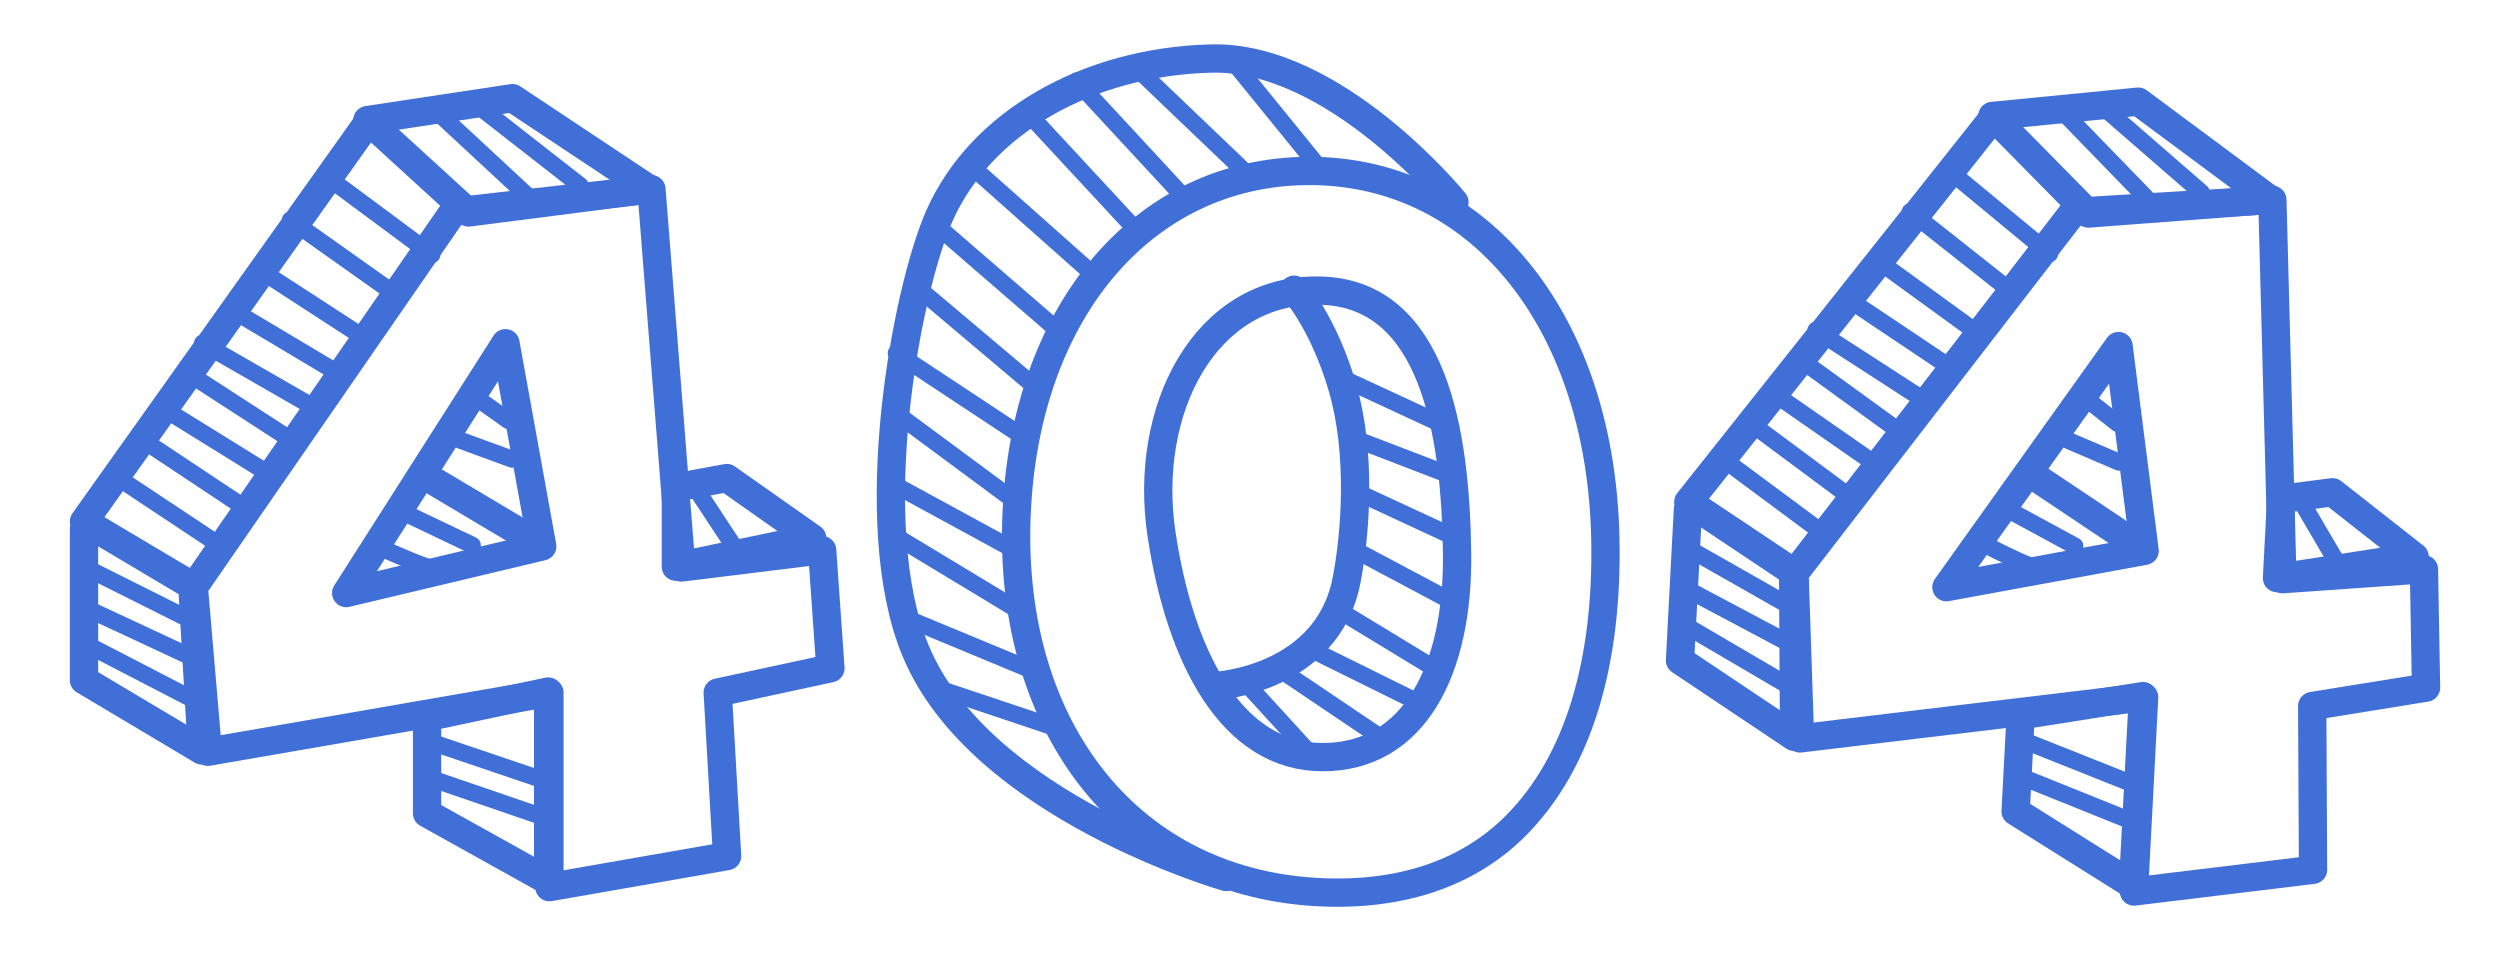
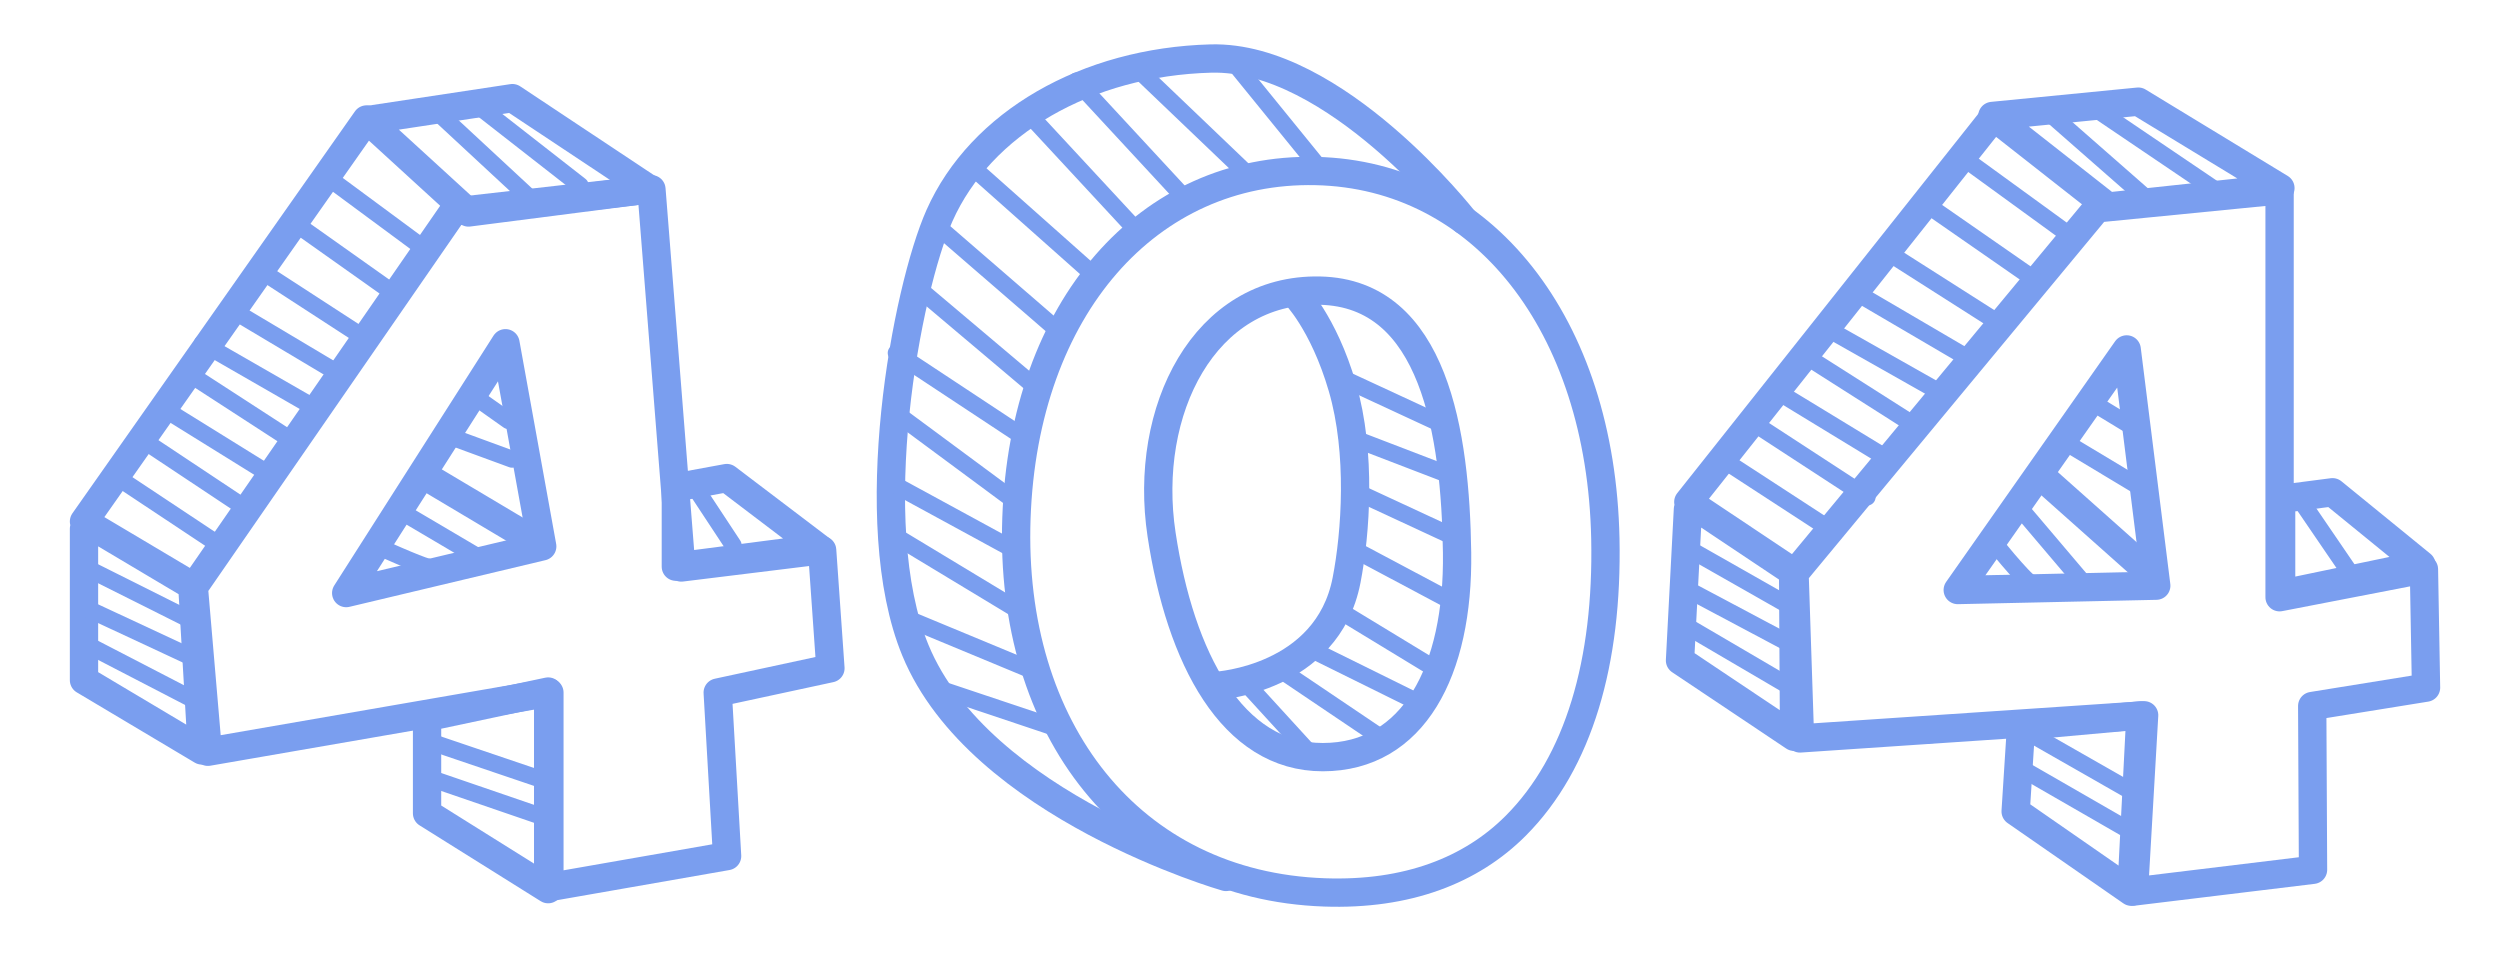
<svg xmlns="http://www.w3.org/2000/svg" width="883" height="343" viewBox="0 0 883 343">
  <defs>
    <clipPath id="clip-_404">
      <rect width="883" height="343" />
    </clipPath>
  </defs>
  <g id="_404" data-name="404" clip-path="url(#clip-_404)">
    <g id="Group_9" data-name="Group 9" transform="translate(28.708 34.666)">
-       <path id="Path_78" data-name="Path 78" d="M5284.848,7101.226l-120.62,20.9-4.98-58.168L5250.9,6931.37l69.981-7.931,10.56,133.6,49.735-6.116,2.927,41.715-39.807,8.585,3.314,57.748-62.763,10.978v-68.725" transform="translate(-5119.507 -6891.27)" fill="none" stroke="#416fd8" stroke-linecap="round" stroke-linejoin="round" stroke-width="10" />
-       <path id="Path_79" data-name="Path 79" d="M5241.612,6948.818l-56.251,88.234,69.237-16.489Z" transform="translate(-5091.791 -6862.25)" fill="none" stroke="#416fd8" stroke-linecap="round" stroke-linejoin="round" stroke-width="10" />
-       <path id="Path_80" data-name="Path 80" d="M5288.509,6940.6l-48.438-32.169-51.217,7.747,35.71,32.637Z" transform="translate(-5087.794 -6908.431)" fill="none" stroke="#416fd8" stroke-linecap="round" stroke-linejoin="round" stroke-width="10" />
-       <path id="Path_81" data-name="Path 81" d="M5242.255,6912.556l-100.1,140.675,38.26,22.749,3.39,58.122-41.649-24.811V7055.8" transform="translate(-5141.196 -6903.716)" fill="none" stroke="#416fd8" stroke-linecap="round" stroke-linejoin="round" stroke-width="10" />
-       <path id="Path_82" data-name="Path 82" d="M5241.456,7073.046l-42.771-23.811v-33.944l42.771-9.08Z" transform="translate(-5076.554 -6796.619)" fill="none" stroke="#416fd8" stroke-linecap="round" stroke-linejoin="round" stroke-width="10" />
-       <path id="Path_83" data-name="Path 83" d="M5235.667,6992.887l-37.613-22.393" transform="translate(-5077.274 -6837.462)" fill="none" stroke="#416fd8" stroke-linecap="round" stroke-width="10" />
-       <path id="Path_84" data-name="Path 84" d="M5287.838,6992.271l-30.16-21.238-18,3.3v27.993Z" transform="translate(-5029.675 -6836.847)" fill="none" stroke="#416fd8" stroke-linecap="round" stroke-linejoin="round" stroke-width="10" />
-       <path id="Path_85" data-name="Path 85" d="M5198.686,7020.313l43.032,14.761" transform="translate(-5076.554 -6780.494)" fill="none" stroke="#416fd8" stroke-linecap="round" stroke-width="6" />
-       <path id="Path_86" data-name="Path 86" d="M5198.686,7014.31l41.321,14" transform="translate(-5076.554 -6787.36)" fill="none" stroke="#416fd8" stroke-linecap="round" stroke-width="6" />
-       <path id="Path_87" data-name="Path 87" d="M5184.49,7020.137l-42.783-22.15" transform="translate(-5141.707 -6806.024)" fill="none" stroke="#416fd8" stroke-linecap="round" stroke-width="6" />
-       <path id="Path_88" data-name="Path 88" d="M5141.707,6992.088l42.136,19.639" transform="translate(-5141.707 -6812.77)" fill="none" stroke="#416fd8" stroke-linecap="round" stroke-width="6" />
-       <path id="Path_89" data-name="Path 89" d="M5142.155,6985.631l38.166,19.115" transform="translate(-5141.196 -6820.152)" fill="none" stroke="#416fd8" stroke-linecap="round" stroke-width="6" />
-       <path id="Path_90" data-name="Path 90" d="M5147.03,6970.5l36.28,24.072" transform="translate(-5135.621 -6837.456)" fill="none" stroke="#416fd8" stroke-linecap="round" stroke-width="6" />
-       <path id="Path_91" data-name="Path 91" d="M5151.057,6964.234l37.868,25.159" transform="translate(-5131.015 -6844.62)" fill="none" stroke="#416fd8" stroke-linecap="round" stroke-width="6" />
-       <path id="Path_92" data-name="Path 92" d="M5192.253,6982.521l-37.526-23.276" transform="translate(-5126.82 -6850.328)" fill="none" stroke="#416fd8" stroke-linecap="round" stroke-width="6" />
-       <path id="Path_93" data-name="Path 93" d="M5195.679,6977.328l-36.589-23.721" transform="translate(-5121.831 -6856.773)" fill="none" stroke="#416fd8" stroke-linecap="round" stroke-width="6" />
-       <path id="Path_94" data-name="Path 94" d="M5161.667,6948.818l37.215,21.388" transform="translate(-5118.883 -6862.25)" fill="none" stroke="#416fd8" stroke-linecap="round" stroke-width="6" />
-       <path id="Path_95" data-name="Path 95" d="M5166.8,6943.481l36.548,21.79" transform="translate(-5113.014 -6868.353)" fill="none" stroke="#416fd8" stroke-linecap="round" stroke-width="6" />
-       <path id="Path_96" data-name="Path 96" d="M5172.236,6937.474l34.181,22.19" transform="translate(-5106.796 -6875.22)" fill="none" stroke="#416fd8" stroke-linecap="round" stroke-width="6" />
-       <path id="Path_97" data-name="Path 97" d="M5176.159,6928.5l36.449,25.82" transform="translate(-5102.311 -6885.479)" fill="none" stroke="#416fd8" stroke-linecap="round" stroke-width="6" />
-       <path id="Path_98" data-name="Path 98" d="M5181.776,6921.086l37.945,28.148" transform="translate(-5095.887 -6893.961)" fill="none" stroke="#416fd8" stroke-linecap="round" stroke-width="6" />
-       <path id="Path_99" data-name="Path 99" d="M5199.479,6909.9l33.743,31.307" transform="translate(-5075.645 -6906.756)" fill="none" stroke="#416fd8" stroke-linecap="round" stroke-width="6" />
-       <path id="Path_100" data-name="Path 100" d="M5207.35,6909.9l35.519,27.728" transform="translate(-5066.644 -6906.756)" fill="none" stroke="#416fd8" stroke-linecap="round" stroke-width="6" />
-       <path id="Path_101" data-name="Path 101" d="M5225.318,6972.561l-23.657-8.682" transform="translate(-5073.15 -6845.027)" fill="none" stroke="#416fd8" stroke-linecap="round" stroke-width="6" />
-       <path id="Path_102" data-name="Path 102" d="M5218.911,6966.383l-12.768-9.038" transform="translate(-5068.023 -6852.499)" fill="none" stroke="#416fd8" stroke-linecap="round" stroke-width="6" />
-       <path id="Path_103" data-name="Path 103" d="M5208.49,6989.67c-2.4-.353-18.38-7.572-18.38-7.572" transform="translate(-5086.358 -6824.193)" fill="none" stroke="#416fd8" stroke-linecap="round" stroke-width="6" />
-       <path id="Path_104" data-name="Path 104" d="M5220.07,6988.74l-26.1-12.449" transform="translate(-5081.95 -6830.833)" fill="none" stroke="#416fd8" stroke-linecap="round" stroke-width="6" />
-       <path id="Path_105" data-name="Path 105" d="M5256.241,6992.9l-13.346-20.248" transform="translate(-5025.999 -6834.994)" fill="none" stroke="#416fd8" stroke-linecap="round" stroke-width="6" />
+       <path id="Path_78" data-name="Path 78" d="M5284.848,7101.226l-120.62,20.9-4.98-58.168L5250.9,6931.37l69.981-7.931,10.56,133.6,49.735-6.116,2.927,41.715-39.807,8.585,3.314,57.748-62.763,10.978v-68.725" transform="translate(-5119.507 -6891.27)" fill="none" stroke="#7a9eef" stroke-linecap="round" stroke-linejoin="round" stroke-width="10" />
+       <path id="Path_79" data-name="Path 79" d="M5241.612,6948.818l-56.251,88.234,69.237-16.489Z" transform="translate(-5091.791 -6862.25)" fill="none" stroke="#7a9eef" stroke-linecap="round" stroke-linejoin="round" stroke-width="10" />
+       <path id="Path_80" data-name="Path 80" d="M5288.509,6940.6l-48.438-32.169-51.217,7.747,35.71,32.637Z" transform="translate(-5087.794 -6908.431)" fill="none" stroke="#7a9eef" stroke-linecap="round" stroke-linejoin="round" stroke-width="10" />
+       <path id="Path_81" data-name="Path 81" d="M5241.946,6911.252l-99.791,141.979,38.26,22.749,3.39,58.122-41.649-24.811V7055.8" transform="translate(-5141.196 -6903.716)" fill="none" stroke="#7a9eef" stroke-linecap="round" stroke-linejoin="round" stroke-width="10" />
+       <path id="Path_82" data-name="Path 82" d="M5241.456,7076l-42.771-26.77v-33.944l42.771-9.08Z" transform="translate(-5076.554 -6796.619)" fill="none" stroke="#7a9eef" stroke-linecap="round" stroke-linejoin="round" stroke-width="10" />
+       <path id="Path_83" data-name="Path 83" d="M5235.667,6992.887l-37.613-22.393" transform="translate(-5077.274 -6837.462)" fill="none" stroke="#7a9eef" stroke-linecap="round" stroke-width="10" />
+       <path id="Path_84" data-name="Path 84" d="M5290.265,6995.765l-32.587-24.731-18,3.3v27.993Z" transform="translate(-5029.675 -6836.847)" fill="none" stroke="#7a9eef" stroke-linecap="round" stroke-linejoin="round" stroke-width="10" />
+       <path id="Path_85" data-name="Path 85" d="M5198.686,7020.313l43.032,14.761" transform="translate(-5076.554 -6780.494)" fill="none" stroke="#7a9eef" stroke-linecap="round" stroke-width="6" />
+       <path id="Path_86" data-name="Path 86" d="M5198.686,7014.31l41.321,14" transform="translate(-5076.554 -6787.36)" fill="none" stroke="#7a9eef" stroke-linecap="round" stroke-width="6" />
+       <path id="Path_87" data-name="Path 87" d="M5184.49,7020.137l-42.783-22.15" transform="translate(-5141.707 -6806.024)" fill="none" stroke="#7a9eef" stroke-linecap="round" stroke-width="6" />
+       <path id="Path_88" data-name="Path 88" d="M5141.707,6992.088l42.136,19.639" transform="translate(-5141.707 -6812.77)" fill="none" stroke="#7a9eef" stroke-linecap="round" stroke-width="6" />
+       <path id="Path_89" data-name="Path 89" d="M5142.155,6985.631l38.166,19.115" transform="translate(-5141.196 -6820.152)" fill="none" stroke="#7a9eef" stroke-linecap="round" stroke-width="6" />
+       <path id="Path_90" data-name="Path 90" d="M5147.03,6970.5l36.28,24.072" transform="translate(-5135.621 -6837.456)" fill="none" stroke="#7a9eef" stroke-linecap="round" stroke-width="6" />
+       <path id="Path_91" data-name="Path 91" d="M5151.057,6964.234l37.868,25.159" transform="translate(-5131.015 -6844.62)" fill="none" stroke="#7a9eef" stroke-linecap="round" stroke-width="6" />
+       <path id="Path_92" data-name="Path 92" d="M5192.253,6982.521l-37.526-23.276" transform="translate(-5126.82 -6850.328)" fill="none" stroke="#7a9eef" stroke-linecap="round" stroke-width="6" />
+       <path id="Path_93" data-name="Path 93" d="M5195.679,6977.328l-36.589-23.721" transform="translate(-5121.831 -6856.773)" fill="none" stroke="#7a9eef" stroke-linecap="round" stroke-width="6" />
+       <path id="Path_94" data-name="Path 94" d="M5161.667,6948.818l37.215,21.388" transform="translate(-5118.883 -6862.25)" fill="none" stroke="#7a9eef" stroke-linecap="round" stroke-width="6" />
+       <path id="Path_95" data-name="Path 95" d="M5166.8,6943.481l36.548,21.79" transform="translate(-5113.014 -6868.353)" fill="none" stroke="#7a9eef" stroke-linecap="round" stroke-width="6" />
+       <path id="Path_96" data-name="Path 96" d="M5172.236,6937.474l34.181,22.19" transform="translate(-5106.796 -6875.22)" fill="none" stroke="#7a9eef" stroke-linecap="round" stroke-width="6" />
+       <path id="Path_97" data-name="Path 97" d="M5176.159,6928.5l36.449,25.82" transform="translate(-5102.311 -6885.479)" fill="none" stroke="#7a9eef" stroke-linecap="round" stroke-width="6" />
+       <path id="Path_98" data-name="Path 98" d="M5181.776,6921.086l36.243,26.776" transform="translate(-5095.887 -6893.961)" fill="none" stroke="#7a9eef" stroke-linecap="round" stroke-width="6" />
+       <path id="Path_99" data-name="Path 99" d="M5199.479,6909.9l33.743,31.307" transform="translate(-5075.645 -6906.756)" fill="none" stroke="#7a9eef" stroke-linecap="round" stroke-width="6" />
+       <path id="Path_100" data-name="Path 100" d="M5207.35,6909.9l35.519,27.728" transform="translate(-5066.644 -6906.756)" fill="none" stroke="#7a9eef" stroke-linecap="round" stroke-width="6" />
+       <path id="Path_101" data-name="Path 101" d="M5225.318,6972.561l-23.657-8.682" transform="translate(-5073.15 -6845.027)" fill="none" stroke="#7a9eef" stroke-linecap="round" stroke-width="6" />
+       <path id="Path_102" data-name="Path 102" d="M5218.911,6966.383l-12.768-9.038" transform="translate(-5068.023 -6852.499)" fill="none" stroke="#7a9eef" stroke-linecap="round" stroke-width="6" />
+       <path id="Path_103" data-name="Path 103" d="M5208.49,6989.67c-2.4-.353-18.38-7.572-18.38-7.572" transform="translate(-5086.358 -6824.193)" fill="none" stroke="#7a9eef" stroke-linecap="round" stroke-width="6" />
+       <path id="Path_104" data-name="Path 104" d="M5221.207,6992.359l-27.242-16.068" transform="translate(-5081.95 -6830.833)" fill="none" stroke="#7a9eef" stroke-linecap="round" stroke-width="6" />
+       <path id="Path_105" data-name="Path 105" d="M5256.241,6992.9l-13.346-20.248" transform="translate(-5025.999 -6834.994)" fill="none" stroke="#7a9eef" stroke-linecap="round" stroke-width="6" />
    </g>
    <g id="Group_11" data-name="Group 11" transform="matrix(0.999, 0.035, -0.035, 0.999, 318.714, 16.75)">
-       <path id="Path_106" data-name="Path 106" d="M106.446,4.085c59.043-.8,102.683,50.73,106.859,126.3,2.4,43.375-6.57,79.236-28.062,102.381-15.2,16.372-37.489,25.948-66.739,25.948-68.662,0-113.415-53.748-113.415-128.329S47.4,4.886,106.446,4.085Z" transform="translate(41.016 34.444)" fill="none" stroke="#416fd8" stroke-linecap="round" stroke-linejoin="round" stroke-width="10" />
-       <path id="Path_107" data-name="Path 107" d="M66.994,4.08c40.455-.529,49.619,48.945,51.659,90.768s-12.825,72.772-44.87,73.934-51.55-33.127-59.7-76.634S26.13,4.614,66.994,4.08Z" transform="translate(83.475 76.632)" fill="none" stroke="#416fd8" stroke-linecap="round" stroke-linejoin="round" stroke-width="10" />
-       <path id="Path_108" data-name="Path 108" d="M5436.437,6933.758s10.739,10.988,18.294,33.883,6.505,51.336,3.843,68.092c-5.592,35.2-44.505,38.835-44.505,38.835" transform="translate(-5295.129 -6853.05)" fill="none" stroke="#416fd8" stroke-linecap="round" stroke-linejoin="round" stroke-width="10" />
-       <path id="Path_109" data-name="Path 109" d="M78.912,266.524S-8.932,244.632-33.574,190.317C-53.794,145.75-41.14,63.029-30.436,36.511c13.393-33.177,50.026-56.073,93.877-58.8s87.792,47.715,87.792,47.715" transform="translate(45.632 22.395)" fill="none" stroke="#416fd8" stroke-linecap="round" stroke-linejoin="round" stroke-width="10" />
-       <path id="Path_110" data-name="Path 110" d="M5415.15,7015.421,5367.5,7001.3" transform="translate(-5348.382 -6775.816)" fill="none" stroke="#416fd8" stroke-linecap="round" stroke-width="6" />
-       <path id="Path_111" data-name="Path 111" d="M5409.789,7007.813l-46.53-17.433" transform="translate(-5353.229 -6788.299)" fill="none" stroke="#416fd8" stroke-linecap="round" stroke-width="6" />
-       <path id="Path_112" data-name="Path 112" d="M5406.736,7002.549l-47.4-26.411" transform="translate(-5357.722 -6804.587)" fill="none" stroke="#416fd8" stroke-linecap="round" stroke-width="6" />
-       <path id="Path_113" data-name="Path 113" d="M5404.685,6990.628l-46.1-23.048" transform="translate(-5358.58 -6814.374)" fill="none" stroke="#416fd8" stroke-linecap="round" stroke-width="6" />
-       <path id="Path_114" data-name="Path 114" d="M5359.2,6956.095l43.691,30.013" transform="translate(-5357.868 -6827.505)" fill="none" stroke="#416fd8" stroke-linecap="round" stroke-width="6" />
-       <path id="Path_115" data-name="Path 115" d="M5359.332,6946.476l46.649,28.513" transform="translate(-5357.722 -6838.506)" fill="none" stroke="#416fd8" stroke-linecap="round" stroke-width="6" />
-       <path id="Path_116" data-name="Path 116" d="M5362.271,6935.436l42.2,33.159" transform="translate(-5354.358 -6851.13)" fill="none" stroke="#416fd8" stroke-linecap="round" stroke-width="6" />
-       <path id="Path_117" data-name="Path 117" d="M5364.84,6924.927l45.174,36.387" transform="translate(-5351.421 -6863.148)" fill="none" stroke="#416fd8" stroke-linecap="round" stroke-width="6" />
-       <path id="Path_118" data-name="Path 118" d="M5370.213,6914.929l44.419,36.762" transform="translate(-5345.278 -6874.581)" fill="none" stroke="#416fd8" stroke-linecap="round" stroke-width="6" />
-       <path id="Path_119" data-name="Path 119" d="M5379.586,6906.168l38.292,38.505" transform="translate(-5334.561 -6884.597)" fill="none" stroke="#416fd8" stroke-linecap="round" stroke-width="6" />
-       <path id="Path_120" data-name="Path 120" d="M5387.443,6900.634l39.235,39.515" transform="translate(-5325.572 -6890.926)" fill="none" stroke="#416fd8" stroke-linecap="round" stroke-width="6" />
-       <path id="Path_121" data-name="Path 121" d="M5397.45,6898.315l40.161,35.78" transform="translate(-5314.132 -6893.578)" fill="none" stroke="#416fd8" stroke-linecap="round" stroke-width="6" />
-       <path id="Path_122" data-name="Path 122" d="M5412.768,6896.1l32.44,37.164" transform="translate(-5296.616 -6896.104)" fill="none" stroke="#416fd8" stroke-linecap="round" stroke-width="6" />
-       <path id="Path_123" data-name="Path 123" d="M5466.613,6962.239l-34.134-14.393" transform="translate(-5274.076 -6836.939)" fill="none" stroke="#416fd8" stroke-linecap="round" stroke-width="6" />
-       <path id="Path_124" data-name="Path 124" d="M5471.4,6970.357l-37.36-12.856" transform="translate(-5272.29 -6825.897)" fill="none" stroke="#416fd8" stroke-linecap="round" stroke-width="6" />
-       <path id="Path_125" data-name="Path 125" d="M5435.757,6966.6l36.536,15.429" transform="translate(-5270.328 -6815.49)" fill="none" stroke="#416fd8" stroke-linecap="round" stroke-width="6" />
-       <path id="Path_126" data-name="Path 126" d="M5435.757,6976.138l35.421,17.286" transform="translate(-5270.328 -6804.587)" fill="none" stroke="#416fd8" stroke-linecap="round" stroke-width="6" />
-       <path id="Path_127" data-name="Path 127" d="M5434.041,6986.489l33.707,18.908" transform="translate(-5272.29 -6792.75)" fill="none" stroke="#416fd8" stroke-linecap="round" stroke-width="6" />
-       <path id="Path_128" data-name="Path 128" d="M5428.112,6992.339l41.65,18.795" transform="translate(-5279.069 -6786.06)" fill="none" stroke="#416fd8" stroke-linecap="round" stroke-width="6" />
-       <path id="Path_129" data-name="Path 129" d="M5463.82,7021.041l-39.484-24.657" transform="translate(-5283.387 -6781.436)" fill="none" stroke="#416fd8" stroke-linecap="round" stroke-width="6" />
-       <path id="Path_130" data-name="Path 130" d="M5418.5,6998.514l23.652,24.125" transform="translate(-5290.062 -6779.001)" fill="none" stroke="#416fd8" stroke-linecap="round" stroke-width="6" />
+       <path id="Path_106" data-name="Path 106" d="M106.446,4.085c59.043-.8,102.683,50.73,106.859,126.3,2.4,43.375-6.57,79.236-28.062,102.381-15.2,16.372-37.489,25.948-66.739,25.948-68.662,0-113.415-53.748-113.415-128.329S47.4,4.886,106.446,4.085Z" transform="translate(41.016 34.444)" fill="none" stroke="#7a9eef" stroke-linecap="round" stroke-linejoin="round" stroke-width="10" />
+       <path id="Path_107" data-name="Path 107" d="M66.994,4.08c40.455-.529,49.619,48.945,51.659,90.768s-12.825,72.772-44.87,73.934-51.55-33.127-59.7-76.634S26.13,4.614,66.994,4.08Z" transform="translate(83.475 76.632)" fill="none" stroke="#7a9eef" stroke-linecap="round" stroke-linejoin="round" stroke-width="10" />
+       <path id="Path_108" data-name="Path 108" d="M5436.63,6935.078s10.546,9.668,18.1,32.563,6.505,51.336,3.843,68.092c-5.592,35.2-44.505,38.835-44.505,38.835" transform="translate(-5295.129 -6853.05)" fill="none" stroke="#7a9eef" stroke-linecap="round" stroke-linejoin="round" stroke-width="10" />
+       <path id="Path_109" data-name="Path 109" d="M78.912,266.524S-8.932,244.632-33.574,190.317C-53.794,145.75-41.14,63.029-30.436,36.511c13.393-33.177,50.026-56.073,93.877-58.8s91.407,54,91.407,54" transform="translate(45.632 22.395)" fill="none" stroke="#7a9eef" stroke-linecap="round" stroke-linejoin="round" stroke-width="10" />
+       <path id="Path_110" data-name="Path 110" d="M5415.15,7015.421,5367.5,7001.3" transform="translate(-5348.382 -6775.816)" fill="none" stroke="#7a9eef" stroke-linecap="round" stroke-width="6" />
+       <path id="Path_111" data-name="Path 111" d="M5409.789,7007.813l-46.53-17.433" transform="translate(-5353.229 -6788.299)" fill="none" stroke="#7a9eef" stroke-linecap="round" stroke-width="6" />
+       <path id="Path_112" data-name="Path 112" d="M5406.736,7002.549l-47.4-26.411" transform="translate(-5357.722 -6804.587)" fill="none" stroke="#7a9eef" stroke-linecap="round" stroke-width="6" />
+       <path id="Path_113" data-name="Path 113" d="M5404.685,6990.628l-46.1-23.048" transform="translate(-5358.58 -6814.374)" fill="none" stroke="#7a9eef" stroke-linecap="round" stroke-width="6" />
+       <path id="Path_114" data-name="Path 114" d="M5359.2,6956.095l43.691,30.013" transform="translate(-5357.868 -6827.505)" fill="none" stroke="#7a9eef" stroke-linecap="round" stroke-width="6" />
+       <path id="Path_115" data-name="Path 115" d="M5359.332,6946.476l46.649,28.513" transform="translate(-5357.722 -6838.506)" fill="none" stroke="#7a9eef" stroke-linecap="round" stroke-width="6" />
+       <path id="Path_116" data-name="Path 116" d="M5362.271,6935.436l42.2,33.159" transform="translate(-5354.358 -6851.13)" fill="none" stroke="#7a9eef" stroke-linecap="round" stroke-width="6" />
+       <path id="Path_117" data-name="Path 117" d="M5364.84,6924.927l45.174,36.387" transform="translate(-5351.421 -6863.148)" fill="none" stroke="#7a9eef" stroke-linecap="round" stroke-width="6" />
+       <path id="Path_118" data-name="Path 118" d="M5370.213,6914.929l44.419,36.762" transform="translate(-5345.278 -6874.581)" fill="none" stroke="#7a9eef" stroke-linecap="round" stroke-width="6" />
+       <path id="Path_119" data-name="Path 119" d="M5379.586,6906.168l38.292,38.505" transform="translate(-5334.561 -6884.597)" fill="none" stroke="#7a9eef" stroke-linecap="round" stroke-width="6" />
+       <path id="Path_120" data-name="Path 120" d="M5387.443,6900.634l39.235,39.515" transform="translate(-5325.572 -6890.926)" fill="none" stroke="#7a9eef" stroke-linecap="round" stroke-width="6" />
+       <path id="Path_121" data-name="Path 121" d="M5397.45,6898.315l40.161,35.78" transform="translate(-5314.132 -6893.578)" fill="none" stroke="#7a9eef" stroke-linecap="round" stroke-width="6" />
+       <path id="Path_122" data-name="Path 122" d="M5412.768,6896.1l32.44,37.164" transform="translate(-5296.616 -6896.104)" fill="none" stroke="#7a9eef" stroke-linecap="round" stroke-width="6" />
+       <path id="Path_123" data-name="Path 123" d="M5466.613,6962.239l-34.134-14.393" transform="translate(-5274.076 -6836.939)" fill="none" stroke="#7a9eef" stroke-linecap="round" stroke-width="6" />
+       <path id="Path_124" data-name="Path 124" d="M5471.4,6970.357l-37.36-12.856" transform="translate(-5272.29 -6825.897)" fill="none" stroke="#7a9eef" stroke-linecap="round" stroke-width="6" />
+       <path id="Path_125" data-name="Path 125" d="M5435.757,6966.6l36.536,15.429" transform="translate(-5270.328 -6815.49)" fill="none" stroke="#7a9eef" stroke-linecap="round" stroke-width="6" />
+       <path id="Path_126" data-name="Path 126" d="M5435.757,6976.138l35.421,17.286" transform="translate(-5270.328 -6804.587)" fill="none" stroke="#7a9eef" stroke-linecap="round" stroke-width="6" />
+       <path id="Path_127" data-name="Path 127" d="M5434.041,6986.489l33.707,18.908" transform="translate(-5272.29 -6792.75)" fill="none" stroke="#7a9eef" stroke-linecap="round" stroke-width="6" />
+       <path id="Path_128" data-name="Path 128" d="M5428.112,6992.339l41.65,18.795" transform="translate(-5279.069 -6786.06)" fill="none" stroke="#7a9eef" stroke-linecap="round" stroke-width="6" />
+       <path id="Path_129" data-name="Path 129" d="M5463.82,7021.041l-39.484-24.657" transform="translate(-5283.387 -6781.436)" fill="none" stroke="#7a9eef" stroke-linecap="round" stroke-width="6" />
+       <path id="Path_130" data-name="Path 130" d="M5418.5,6998.514l23.652,24.125" transform="translate(-5290.062 -6779.001)" fill="none" stroke="#7a9eef" stroke-linecap="round" stroke-width="6" />
    </g>
    <g id="Group_12" data-name="Group 12" transform="translate(603.181 27.933) rotate(3)">
-       <path id="Path_78-2" data-name="Path 78" d="M5284.848,7101.226l-120.62,20.9-4.98-58.168L5250.9,6931.37l69.981-7.931,10.56,133.6,49.735-6.116,2.927,41.715-39.807,8.585,3.314,57.748-62.763,10.978v-68.725" transform="translate(-5119.507 -6891.27)" fill="none" stroke="#416fd8" stroke-linecap="round" stroke-linejoin="round" stroke-width="10" />
-       <path id="Path_79-2" data-name="Path 79" d="M5241.612,6948.818l-56.251,88.234,69.237-16.489Z" transform="translate(-5091.791 -6862.25)" fill="none" stroke="#416fd8" stroke-linecap="round" stroke-linejoin="round" stroke-width="10" />
-       <path id="Path_80-2" data-name="Path 80" d="M5288.509,6940.6l-48.438-32.169-51.217,7.747,35.71,32.637Z" transform="translate(-5087.794 -6908.431)" fill="none" stroke="#416fd8" stroke-linecap="round" stroke-linejoin="round" stroke-width="10" />
-       <path id="Path_81-2" data-name="Path 81" d="M5242.255,6912.556l-100.1,140.675,38.26,22.749,3.39,58.122-41.649-24.811V7055.8" transform="translate(-5141.196 -6903.716)" fill="none" stroke="#416fd8" stroke-linecap="round" stroke-linejoin="round" stroke-width="10" />
-       <path id="Path_82-2" data-name="Path 82" d="M5241.456,7073.046l-42.771-23.811v-33.944l42.771-9.08Z" transform="translate(-5076.554 -6796.619)" fill="none" stroke="#416fd8" stroke-linecap="round" stroke-linejoin="round" stroke-width="10" />
-       <path id="Path_83-2" data-name="Path 83" d="M5235.667,6992.887l-37.613-22.393" transform="translate(-5077.274 -6837.462)" fill="none" stroke="#416fd8" stroke-linecap="round" stroke-width="10" />
-       <path id="Path_84-2" data-name="Path 84" d="M5287.838,6992.271l-30.16-21.238-18,3.3v27.993Z" transform="translate(-5029.675 -6836.847)" fill="none" stroke="#416fd8" stroke-linecap="round" stroke-linejoin="round" stroke-width="10" />
-       <path id="Path_85-2" data-name="Path 85" d="M5198.686,7020.313l43.032,14.761" transform="translate(-5076.554 -6780.494)" fill="none" stroke="#416fd8" stroke-linecap="round" stroke-width="6" />
-       <path id="Path_86-2" data-name="Path 86" d="M5198.686,7014.31l41.321,14" transform="translate(-5076.554 -6787.36)" fill="none" stroke="#416fd8" stroke-linecap="round" stroke-width="6" />
-       <path id="Path_87-2" data-name="Path 87" d="M5184.49,7020.137l-42.783-22.15" transform="translate(-5141.707 -6806.024)" fill="none" stroke="#416fd8" stroke-linecap="round" stroke-width="6" />
-       <path id="Path_88-2" data-name="Path 88" d="M5141.707,6992.088l42.136,19.639" transform="translate(-5141.707 -6812.77)" fill="none" stroke="#416fd8" stroke-linecap="round" stroke-width="6" />
-       <path id="Path_89-2" data-name="Path 89" d="M5142.155,6985.631l38.166,19.115" transform="translate(-5141.196 -6820.152)" fill="none" stroke="#416fd8" stroke-linecap="round" stroke-width="6" />
-       <path id="Path_90-2" data-name="Path 90" d="M5147.03,6970.5l36.28,24.072" transform="translate(-5135.621 -6837.456)" fill="none" stroke="#416fd8" stroke-linecap="round" stroke-width="6" />
-       <path id="Path_91-2" data-name="Path 91" d="M5151.057,6964.234l37.868,25.159" transform="translate(-5131.015 -6844.62)" fill="none" stroke="#416fd8" stroke-linecap="round" stroke-width="6" />
-       <path id="Path_92-2" data-name="Path 92" d="M5192.253,6982.521l-37.526-23.276" transform="translate(-5126.82 -6850.328)" fill="none" stroke="#416fd8" stroke-linecap="round" stroke-width="6" />
-       <path id="Path_93-2" data-name="Path 93" d="M5195.679,6977.328l-36.589-23.721" transform="translate(-5121.831 -6856.773)" fill="none" stroke="#416fd8" stroke-linecap="round" stroke-width="6" />
-       <path id="Path_94-2" data-name="Path 94" d="M5161.667,6948.818l37.215,21.388" transform="translate(-5118.883 -6862.25)" fill="none" stroke="#416fd8" stroke-linecap="round" stroke-width="6" />
-       <path id="Path_95-2" data-name="Path 95" d="M5166.8,6943.481l36.548,21.79" transform="translate(-5113.014 -6868.353)" fill="none" stroke="#416fd8" stroke-linecap="round" stroke-width="6" />
-       <path id="Path_96-2" data-name="Path 96" d="M5172.236,6937.474l34.181,22.19" transform="translate(-5106.796 -6875.22)" fill="none" stroke="#416fd8" stroke-linecap="round" stroke-width="6" />
-       <path id="Path_97-2" data-name="Path 97" d="M5176.159,6928.5l36.449,25.82" transform="translate(-5102.311 -6885.479)" fill="none" stroke="#416fd8" stroke-linecap="round" stroke-width="6" />
-       <path id="Path_98-2" data-name="Path 98" d="M5181.776,6921.086l37.945,28.148" transform="translate(-5095.887 -6893.961)" fill="none" stroke="#416fd8" stroke-linecap="round" stroke-width="6" />
-       <path id="Path_99-2" data-name="Path 99" d="M5199.479,6909.9l33.743,31.307" transform="translate(-5075.645 -6906.756)" fill="none" stroke="#416fd8" stroke-linecap="round" stroke-width="6" />
-       <path id="Path_100-2" data-name="Path 100" d="M5207.35,6909.9l35.519,27.728" transform="translate(-5066.644 -6906.756)" fill="none" stroke="#416fd8" stroke-linecap="round" stroke-width="6" />
-       <path id="Path_101-2" data-name="Path 101" d="M5225.318,6972.561l-23.657-8.682" transform="translate(-5073.15 -6845.027)" fill="none" stroke="#416fd8" stroke-linecap="round" stroke-width="6" />
-       <path id="Path_102-2" data-name="Path 102" d="M5218.911,6966.383l-12.768-9.038" transform="translate(-5068.023 -6852.499)" fill="none" stroke="#416fd8" stroke-linecap="round" stroke-width="6" />
-       <path id="Path_103-2" data-name="Path 103" d="M5208.49,6989.67c-2.4-.353-18.38-7.572-18.38-7.572" transform="translate(-5086.358 -6824.193)" fill="none" stroke="#416fd8" stroke-linecap="round" stroke-width="6" />
-       <path id="Path_104-2" data-name="Path 104" d="M5220.07,6988.74l-26.1-12.449" transform="translate(-5081.95 -6830.833)" fill="none" stroke="#416fd8" stroke-linecap="round" stroke-width="6" />
-       <path id="Path_105-2" data-name="Path 105" d="M5256.241,6992.9l-13.346-20.248" transform="translate(-5025.999 -6834.994)" fill="none" stroke="#416fd8" stroke-linecap="round" stroke-width="6" />
+       <path id="Path_78-2" data-name="Path 78" d="M5285.182,7107.6l-120.954,14.524-4.98-58.168,99.929-134.285,64.077-9.728,7.521,143.514,50.4-12.533,2.927,41.715-39.807,8.585,3.314,57.748-62.763,10.978.334-62.35" transform="translate(-5119.507 -6891.27)" fill="none" stroke="#7a9eef" stroke-linecap="round" stroke-linejoin="round" stroke-width="10" />
+       <path id="Path_79-2" data-name="Path 79" d="M5240.507,6949.072l-55.146,87.98,69.94-5.2Z" transform="translate(-5087.744 -6861.46)" fill="none" stroke="#7a9eef" stroke-linecap="round" stroke-linejoin="round" stroke-width="10" />
+       <path id="Path_80-2" data-name="Path 80" d="M5291.788,6936.285h0l-51.717-27.854-51.217,7.747L5231.24,6946Z" transform="translate(-5087.794 -6908.431)" fill="none" stroke="#7a9eef" stroke-linecap="round" stroke-linejoin="round" stroke-width="10" />
+       <path id="Path_81-2" data-name="Path 81" d="M5242.255,6912.556l-100.1,140.675,38.26,22.749,3.39,58.122-41.649-24.811V7055.8" transform="translate(-5141.196 -6903.716)" fill="none" stroke="#7a9eef" stroke-linecap="round" stroke-linejoin="round" stroke-width="10" />
+       <path id="Path_82-2" data-name="Path 82" d="M5241,7075.417l-42.31-26.181.343-30.161,41.882-6Z" transform="translate(-5076.554 -6796.619)" fill="none" stroke="#7a9eef" stroke-linecap="round" stroke-linejoin="round" stroke-width="10" />
+       <path id="Path_83-2" data-name="Path 83" d="M5238.725,7003.028l-40.671-32.534" transform="translate(-5073.228 -6836.673)" fill="none" stroke="#7a9eef" stroke-linecap="round" stroke-width="10" />
+       <path id="Path_84-2" data-name="Path 84" d="M5290.374,6994.95l-32.7-23.916-18,3.3,1.757,33.529Z" transform="translate(-5029.675 -6836.847)" fill="none" stroke="#7a9eef" stroke-linecap="round" stroke-linejoin="round" stroke-width="10" />
+       <path id="Path_85-2" data-name="Path 85" d="M5198.686,7020.313l43.032,14.761" transform="translate(-4048.582 -7438.628) rotate(8)" fill="none" stroke="#7a9eef" stroke-linecap="round" stroke-width="6" />
+       <path id="Path_86-2" data-name="Path 86" d="M5198.686,7014.31l41.321,14" transform="translate(-4047.626 -7445.427) rotate(8)" fill="none" stroke="#7a9eef" stroke-linecap="round" stroke-width="6" />
+       <path id="Path_87-2" data-name="Path 87" d="M5184.49,7020.137l-42.783-22.15" transform="translate(-5141.707 -6806.024)" fill="none" stroke="#7a9eef" stroke-linecap="round" stroke-width="6" />
+       <path id="Path_88-2" data-name="Path 88" d="M5141.707,6992.088l42.136,19.639" transform="translate(-5141.707 -6812.77)" fill="none" stroke="#7a9eef" stroke-linecap="round" stroke-width="6" />
+       <path id="Path_89-2" data-name="Path 89" d="M5142.155,6985.631l38.166,19.115" transform="translate(-5141.196 -6820.152)" fill="none" stroke="#7a9eef" stroke-linecap="round" stroke-width="6" />
+       <path id="Path_90-2" data-name="Path 90" d="M0,0,39.528,24.763" transform="matrix(0.999, -0.035, 0.035, 0.999, 12.872, 134.233)" fill="none" stroke="#7a9eef" stroke-linecap="round" stroke-width="6" />
+       <path id="Path_91-2" data-name="Path 91" d="M0,0,41.258,25.881" transform="matrix(0.999, -0.035, 0.035, 0.999, 21.809, 120.067)" fill="none" stroke="#7a9eef" stroke-linecap="round" stroke-width="6" />
+       <path id="Path_92-2" data-name="Path 92" d="M40.887,23.942,0,0" transform="matrix(0.999, -0.035, 0.035, 0.999, 30.003, 108.745)" fill="none" stroke="#7a9eef" stroke-linecap="round" stroke-width="6" />
+       <path id="Path_93-2" data-name="Path 93" d="M39.865,24.4,0,0" transform="matrix(0.999, -0.035, 0.035, 0.999, 39.771, 95.938)" fill="none" stroke="#7a9eef" stroke-linecap="round" stroke-width="6" />
+       <path id="Path_94-2" data-name="Path 94" d="M0,0,40.55,22" transform="matrix(0.999, -0.035, 0.035, 0.999, 45.432, 85.152)" fill="none" stroke="#7a9eef" stroke-linecap="round" stroke-width="6" />
+       <path id="Path_95-2" data-name="Path 95" d="M0,0,39.822,22.411" transform="matrix(0.999, -0.035, 0.035, 0.999, 57.021, 72.943)" fill="none" stroke="#7a9eef" stroke-linecap="round" stroke-width="6" />
+       <path id="Path_96-2" data-name="Path 96" d="M0,0,37.241,22.826" transform="matrix(0.999, -0.035, 0.035, 0.999, 69.267, 59.23)" fill="none" stroke="#7a9eef" stroke-linecap="round" stroke-width="6" />
+       <path id="Path_97-2" data-name="Path 97" d="M0,0,39.71,26.564" transform="matrix(0.999, -0.035, 0.035, 0.999, 77.757, 39.102)" fill="none" stroke="#7a9eef" stroke-linecap="round" stroke-width="6" />
+       <path id="Path_98-2" data-name="Path 98" d="M0,0,41.339,28.961" transform="matrix(0.999, -0.035, 0.035, 0.999, 90.32, 22.26)" fill="none" stroke="#7a9eef" stroke-linecap="round" stroke-width="6" />
+       <path id="Path_99-2" data-name="Path 99" d="M5195.837,6911.739l37.385,29.464" transform="translate(-5075.645 -6906.756)" fill="none" stroke="#7a9eef" stroke-linecap="round" stroke-width="6" />
+       <path id="Path_100-2" data-name="Path 100" d="M5203.826,6910l43.073,25.964" transform="translate(-5066.644 -6906.756)" fill="none" stroke="#7a9eef" stroke-linecap="round" stroke-width="6" />
+       <path id="Path_101-2" data-name="Path 101" d="M5228.366,6982.58l-26.7-18.7" transform="translate(-5879.236 -6156.803) rotate(-7)" fill="none" stroke="#7a9eef" stroke-linecap="round" stroke-width="6" />
+       <path id="Path_102-2" data-name="Path 102" d="M5218.911,6966.383l-12.768-9.038" transform="translate(-5875.059 -6164.844) rotate(-7)" fill="none" stroke="#7a9eef" stroke-linecap="round" stroke-width="6" />
+       <path id="Path_103-2" data-name="Path 103" d="M5207.275,6995.434c-2.4-.353-17.166-13.335-17.166-13.335" transform="translate(-4192.566 -7406.073) rotate(7)" fill="none" stroke="#7a9eef" stroke-linecap="round" stroke-width="6" />
+       <path id="Path_104-2" data-name="Path 104" d="M5221.815,6999.413l-27.851-23.122" transform="translate(-4187.382 -7412.127) rotate(7)" fill="none" stroke="#7a9eef" stroke-linecap="round" stroke-width="6" />
+       <path id="Path_105-2" data-name="Path 105" d="M5261.919,6997.6l-19.023-24.948" transform="translate(-5025.999 -6834.994)" fill="none" stroke="#7a9eef" stroke-linecap="round" stroke-width="6" />
    </g>
  </g>
</svg>
